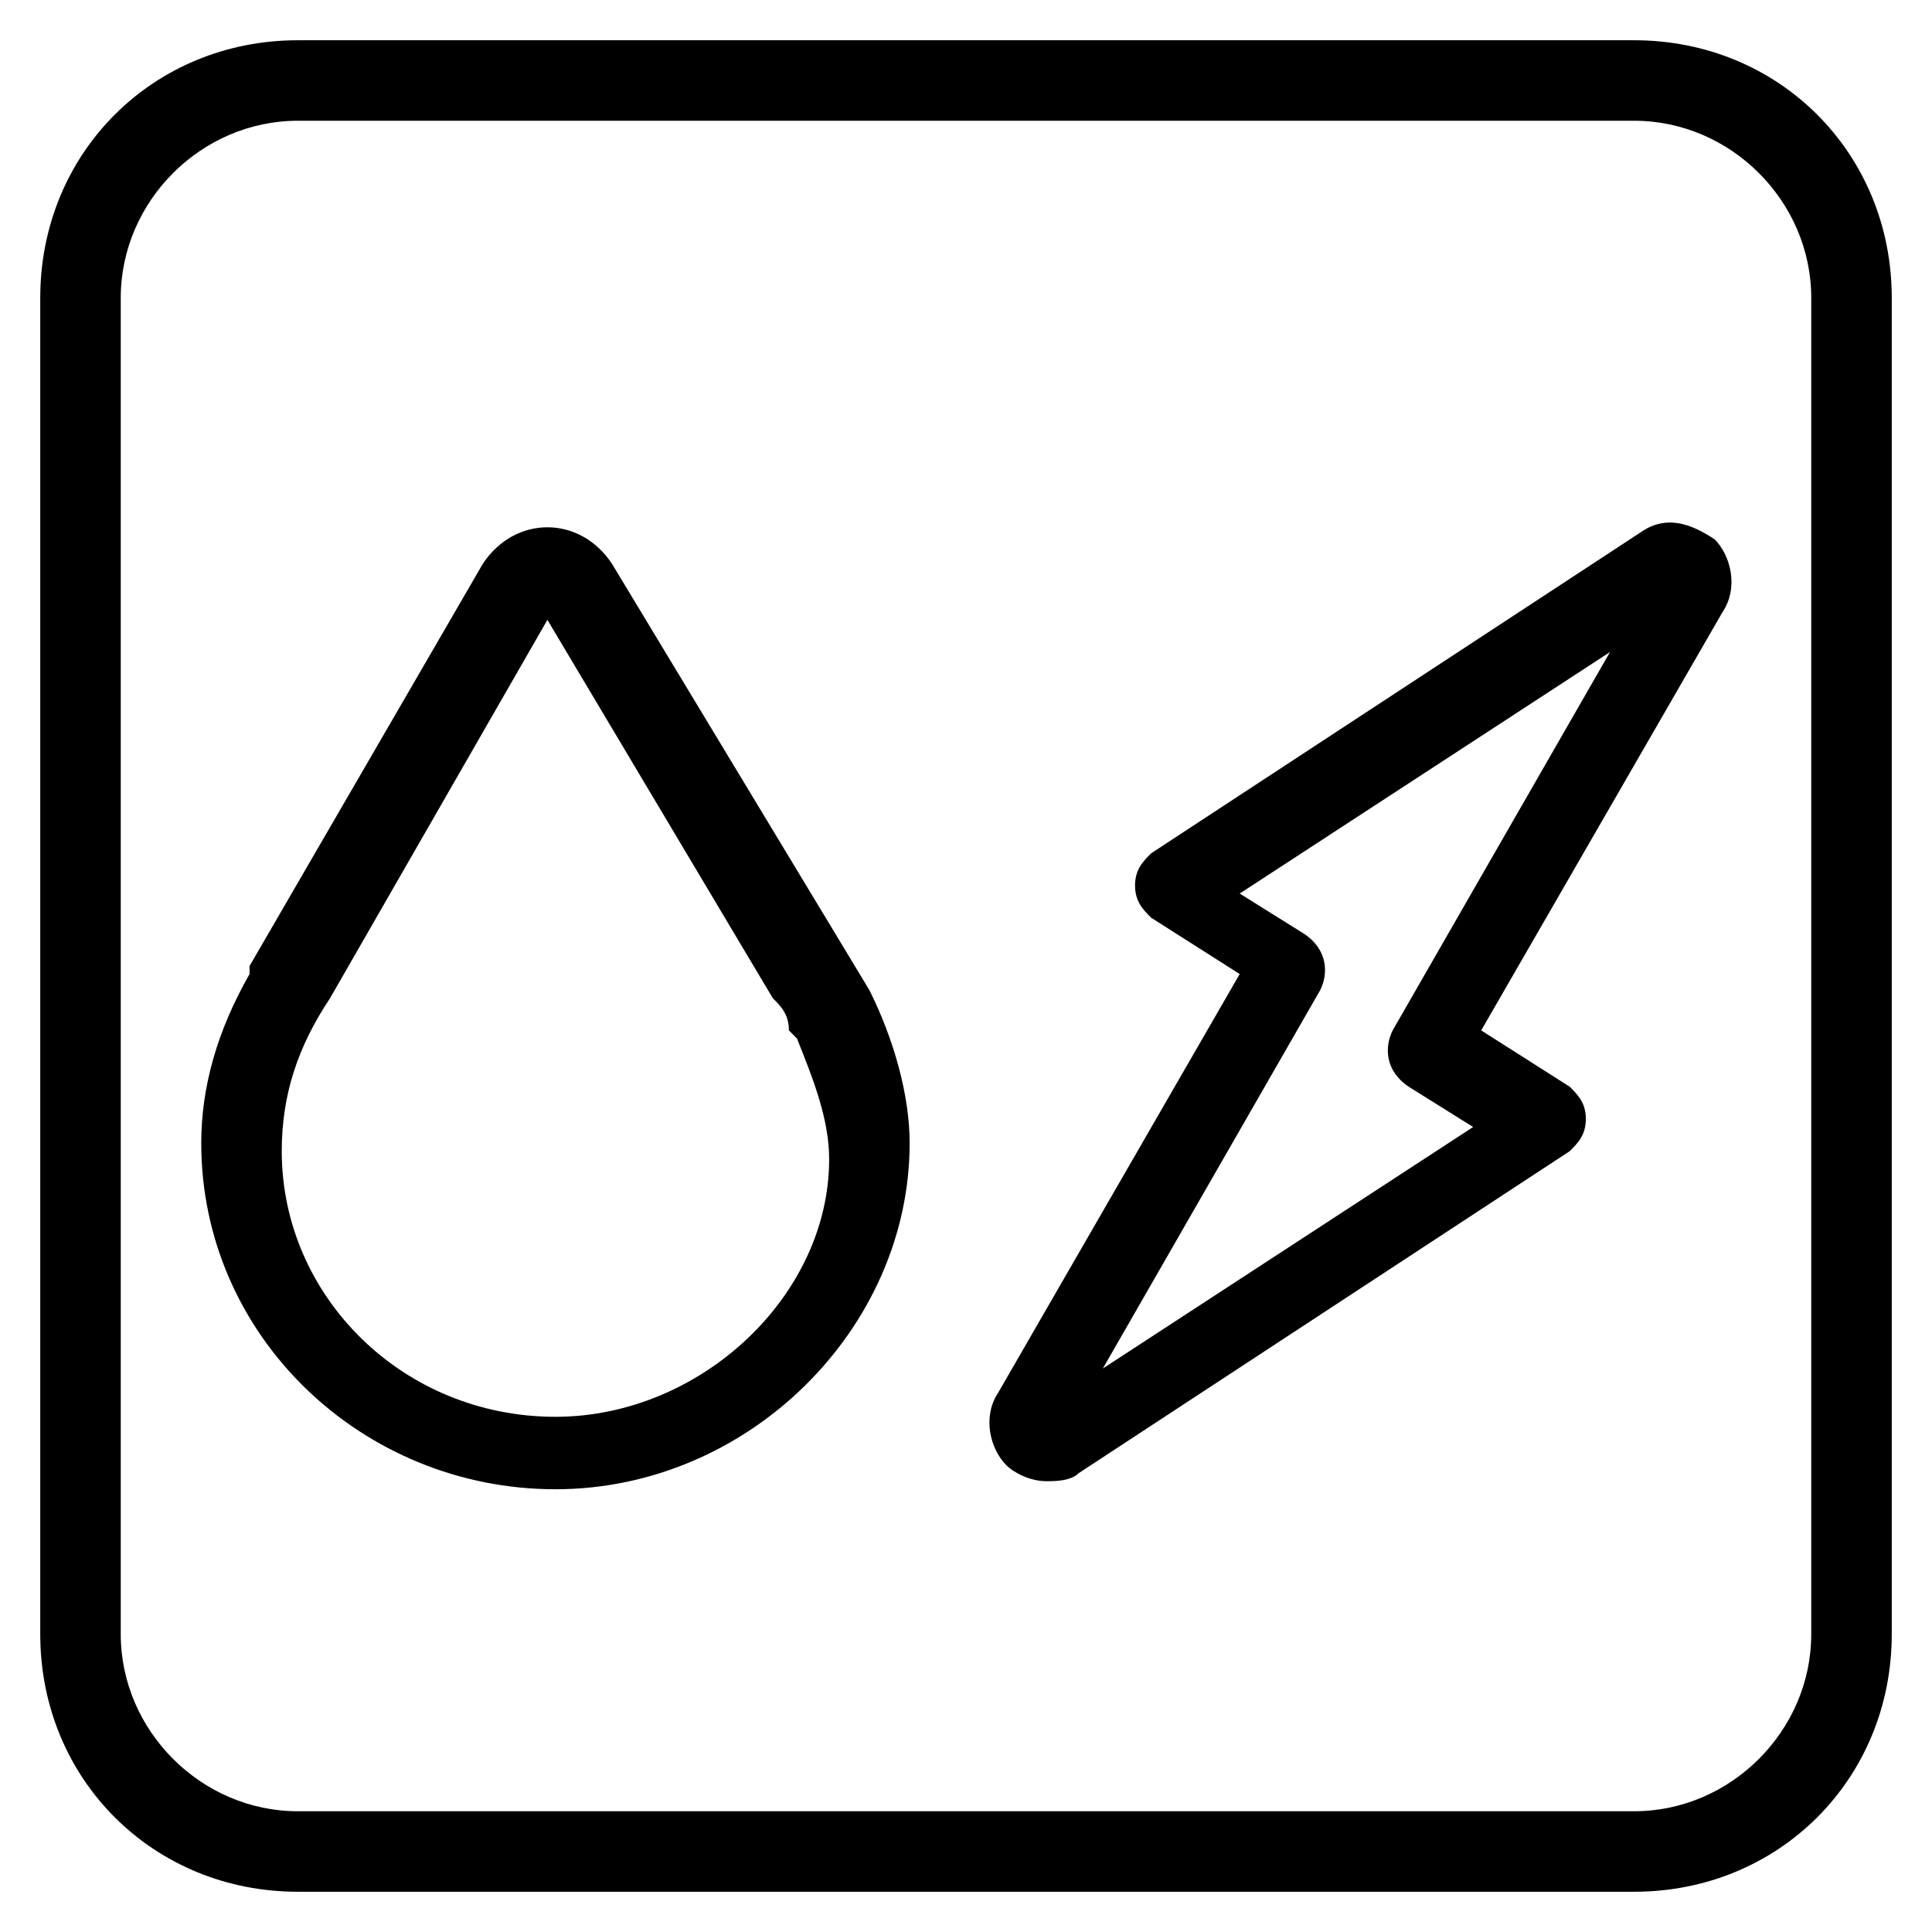
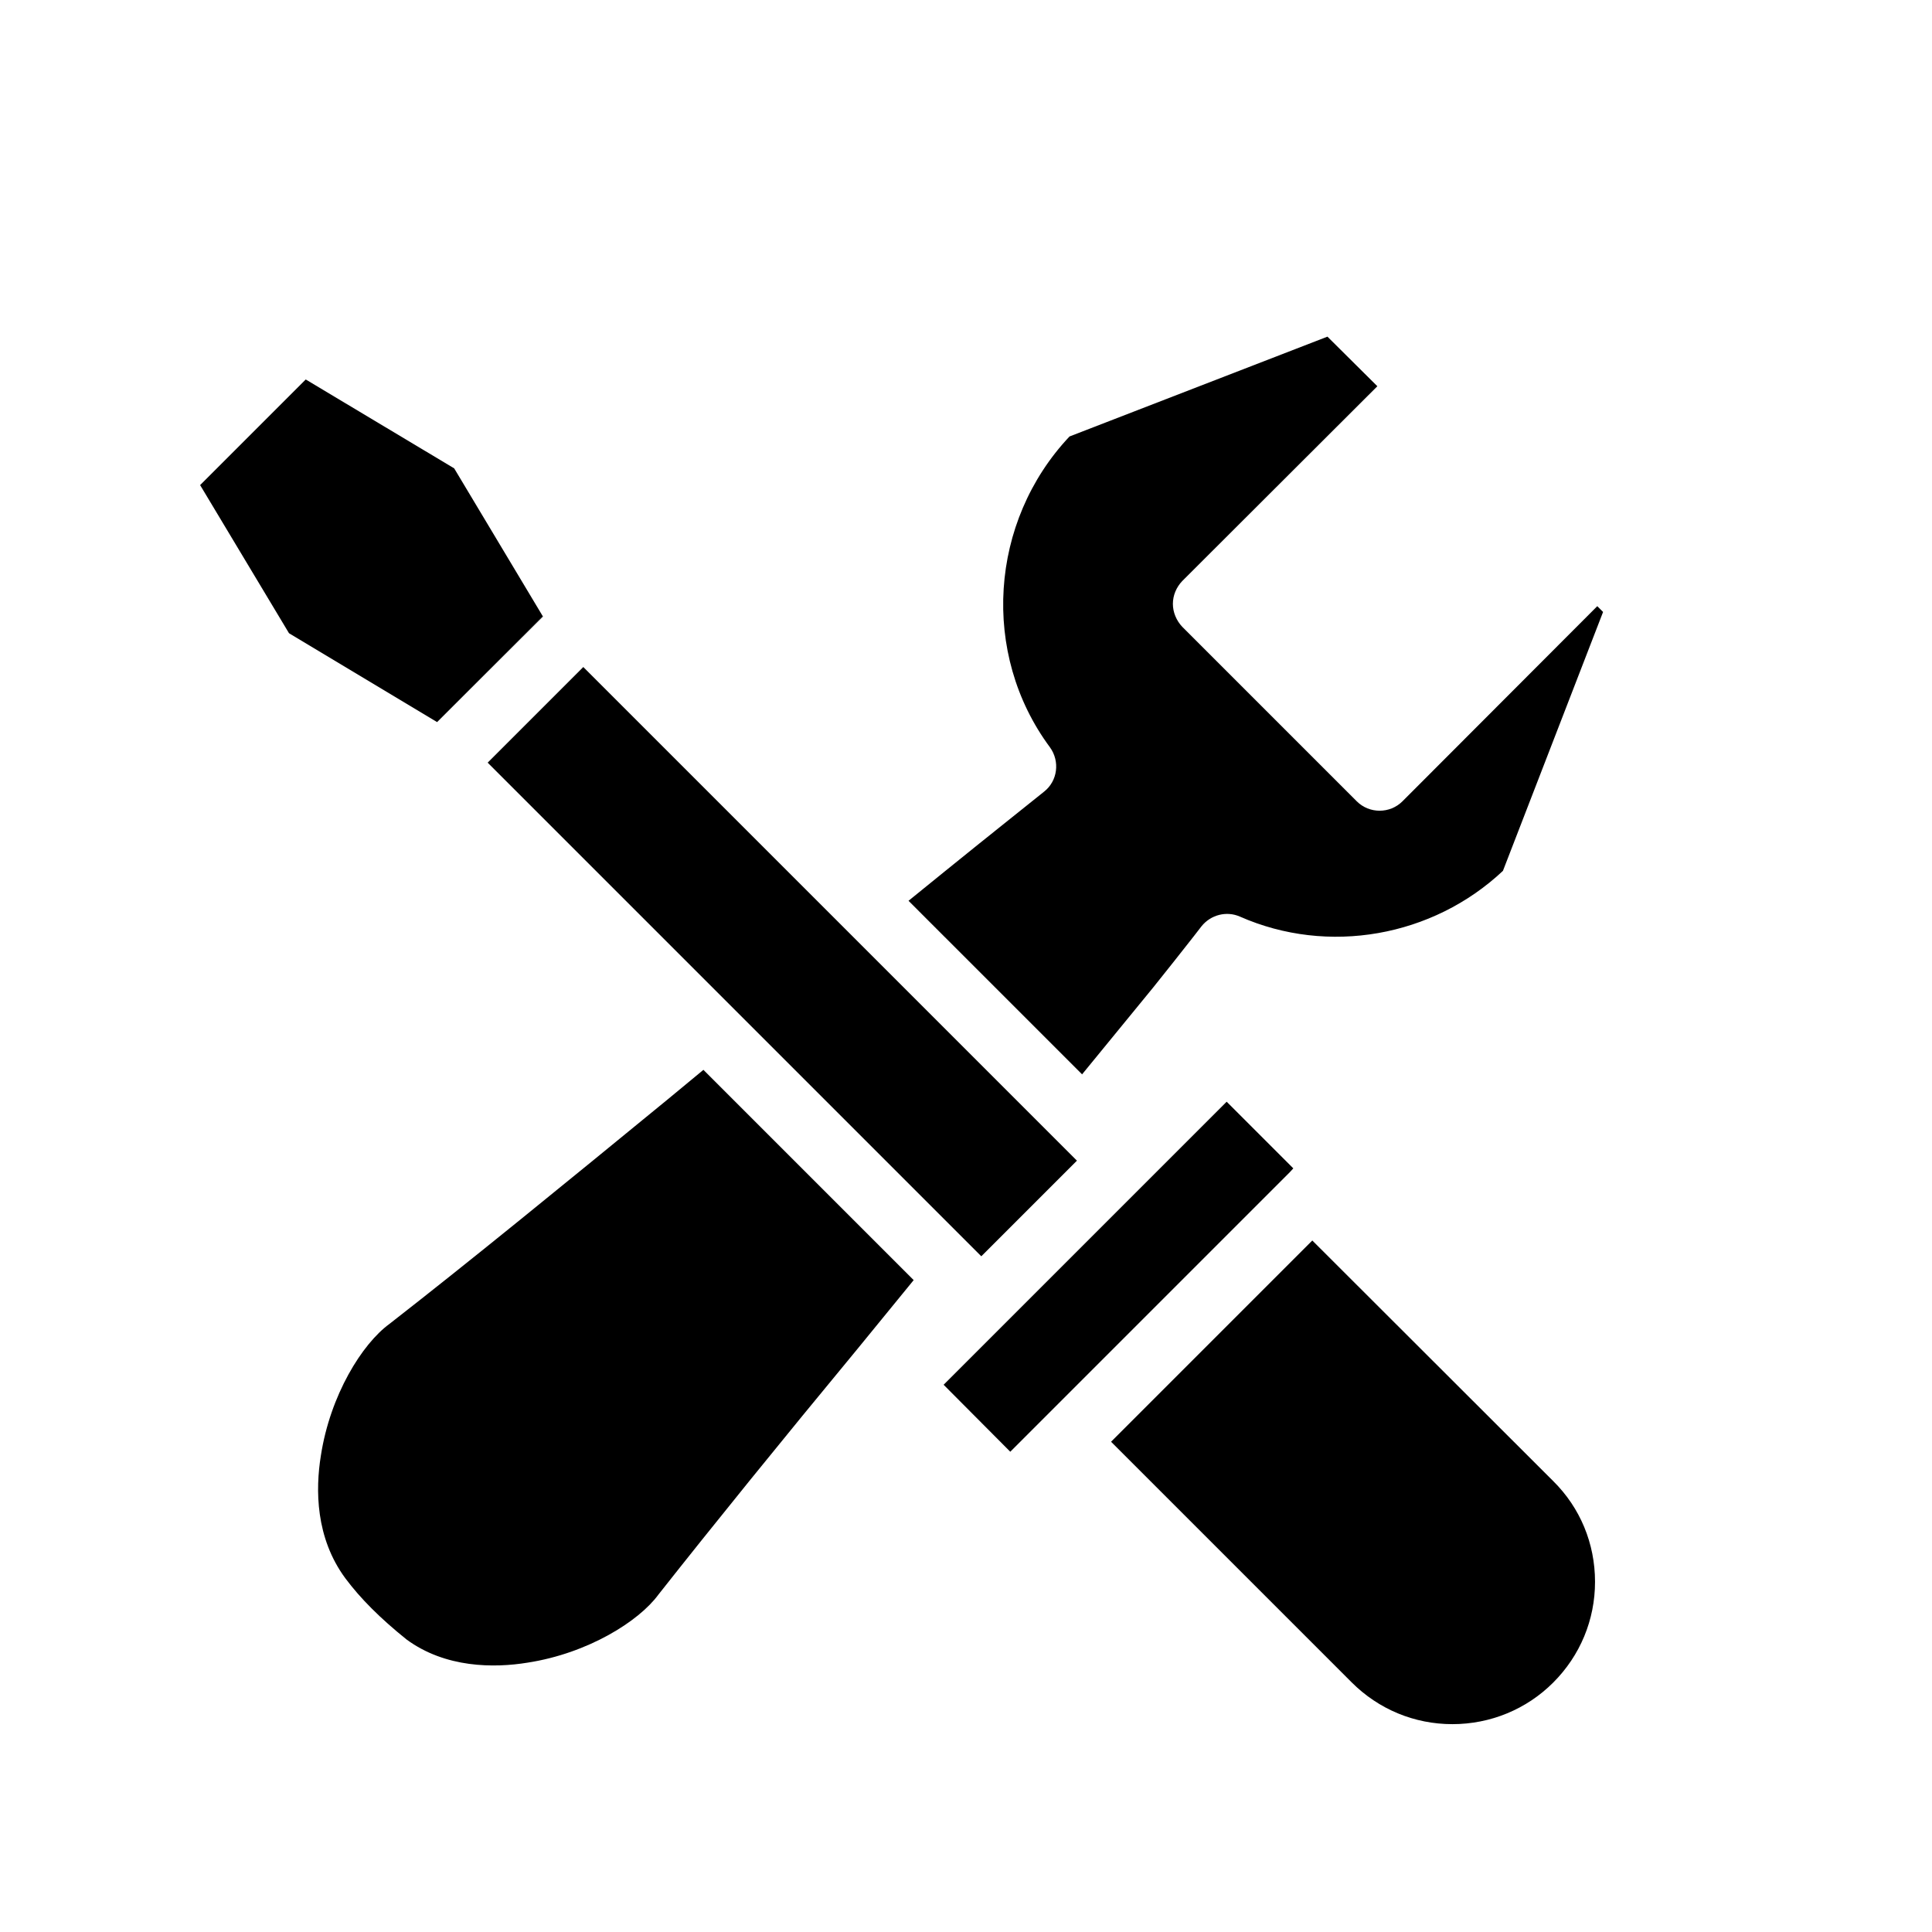
- <svg xmlns="http://www.w3.org/2000/svg" fill="#000000" width="800px" height="800px" viewBox="0 0 1024 1024">
-   <path d="M866.133 21.333H157.866c-76.8 0-136.533 59.733-136.533 136.533v708.267c0 76.8 59.733 136.533 136.533 136.533h708.267c76.8 0 136.533-59.733 136.533-136.533V157.866c0-76.8-59.733-136.533-136.533-136.533zM960 866.133c0 51.2-42.667 93.867-93.867 93.867H157.866c-51.2 0-93.867-42.667-93.867-93.867V157.866c0-51.2 42.667-93.867 93.867-93.867h708.267c51.2 0 93.867 42.667 93.867 93.867v708.267z" />
-   <path d="M460.8 524.8L324.267 298.667c-17.067-25.6-51.2-25.6-68.267 0L132.267 512v4.267c-17.067 29.867-25.6 59.733-25.6 89.6 0 102.4 85.333 183.467 187.733 183.467s187.733-85.333 187.733-183.467c0-25.6-8.533-55.467-21.333-81.067zM294.4 750.933c-81.067 0-145.067-64-145.067-140.8 0-29.867 8.533-55.467 25.6-81.067l115.2-200.533L409.6 529.066c4.267 4.267 8.533 8.533 8.533 17.067l4.267 4.267c8.533 21.333 17.067 42.667 17.067 64 0 72.533-68.267 136.533-145.067 136.533zm576-469.333L610.133 452.267c-4.267 4.267-8.533 8.533-8.533 17.067s4.267 12.8 8.533 17.067l46.933 29.867-128 221.867c-8.533 12.8-4.267 29.867 4.267 38.4 4.267 4.267 12.8 8.533 21.333 8.533 4.267 0 12.8 0 17.067-4.267L832 610.134c4.267-4.267 8.533-8.533 8.533-17.067S836.266 580.267 832 576l-46.933-29.867 128-221.867c8.533-12.8 4.267-29.867-4.267-38.4-12.8-8.533-25.6-12.8-38.4-4.267zM738.133 546.133c-4.267 8.533-4.267 21.333 8.533 29.867l34.133 21.333-196.267 128 115.2-200.533c4.267-8.533 4.267-21.333-8.533-29.867L657.066 473.6l196.267-128-115.2 200.533z" />
+ <svg viewBox="4 0 60 60">
+   <g>
+     <g>
+       <g>
+         <g>
+           <polygon points="20.855,19.135 17.575,22.425 12.975,19.665 10.215,15.065       13.495,11.785 18.105,14.545     " />
+         </g>
+         <g>
+           <path d="M32.375,39.755l-1.74,2.13c-2.34,2.83-4.47,5.46-6.19,7.64      c-0.6,0.82-2.18,1.82-4.06,2.11c-1.04,0.17-2.55,0.17-3.76-0.72      c-0.82-0.66-1.43-1.27-1.9-1.9c-0.93-1.26-0.93-2.76-0.76-3.81      c0.29-1.88,1.28-3.47,2.13-4.09c2.53-1.97,5.5-4.4,8.65-6.98      l1.1-0.91L32.375,39.755z" />
+           <path d="M53.785,19.005l-3.11,8.04c-2.18,2.05-5.43,2.63-8.17,1.42      c-0.41-0.18-0.9-0.06-1.19,0.3l-0.24,0.31      c-0.4,0.51-0.81,1.03-1.26,1.59l-2.21,2.7l-5.39-5.39      c1.5-1.22,2.93-2.37,4.21-3.39c0.42-0.33,0.5-0.94,0.18-1.38      c-2.15-2.9-1.88-7.01,0.61-9.65l8.01-3.1l1.55,1.54l-6.06,6.05      c-0.18,0.19-0.29,0.44-0.29,0.71c0,0.26,0.11,0.52,0.29,0.71      l5.42,5.42c0.39,0.39,1.03,0.39,1.42,0l6.05-6.06L53.785,19.005z" />
+           <polygon points="20.855,19.135 20.865,19.145 17.575,22.425     " />
+         </g>
+         <g>
+           <polygon points="44.165,36.285 44.055,36.405 35.375,45.085 33.305,43.005       39.565,36.745 42.095,34.215     " />
+           <rect x="26.195" y="19.025" transform="matrix(0.7071068 -0.7071068 0.7071068 0.7071068 -12.83033 28.75483)" width="4.2" height="21.68" />
+         </g>
+         <g>
+           <path d="M53.535,49.125c0,1.18-0.46,2.29-1.3,3.13      c-0.83,0.83-1.95,1.29-3.13,1.29c-1.18,0-2.29-0.46-3.13-1.3      l-7.47-7.47l6.25-6.25l7.48,7.47C53.075,46.825,53.535,47.935,53.535,49.125z" />
+         </g>
+       </g>
+     </g>
+   </g>
</svg>
